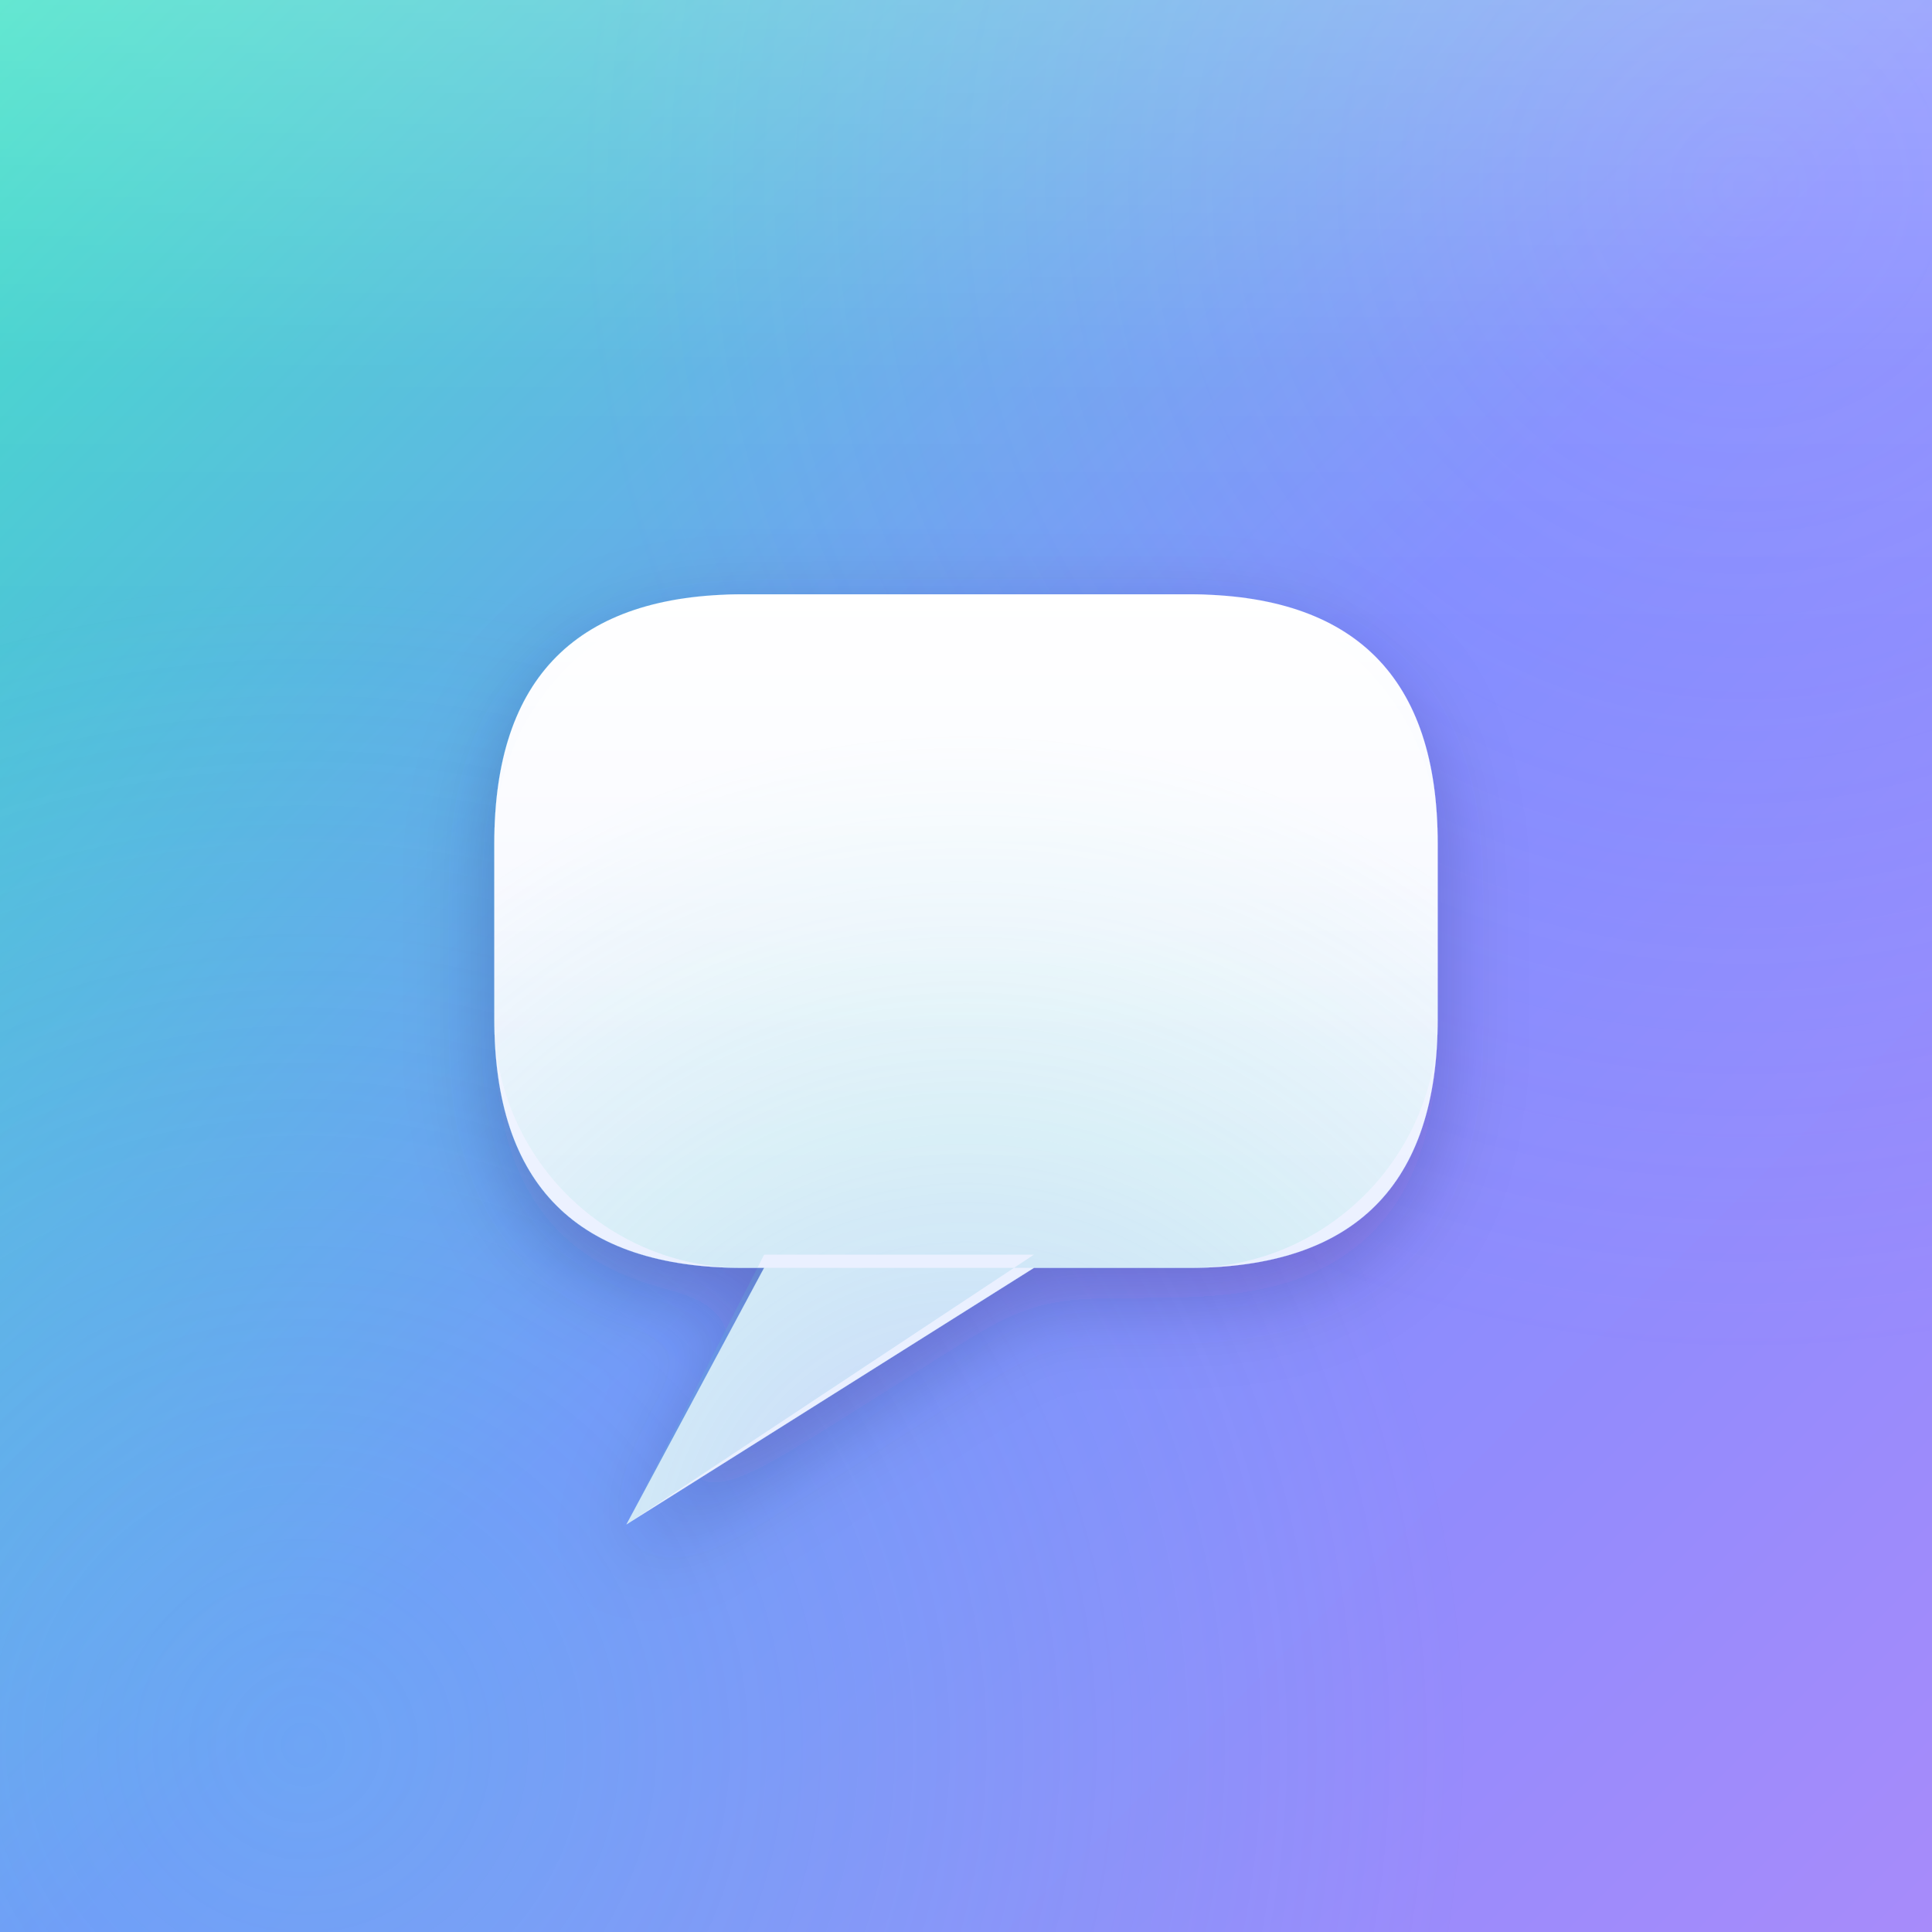
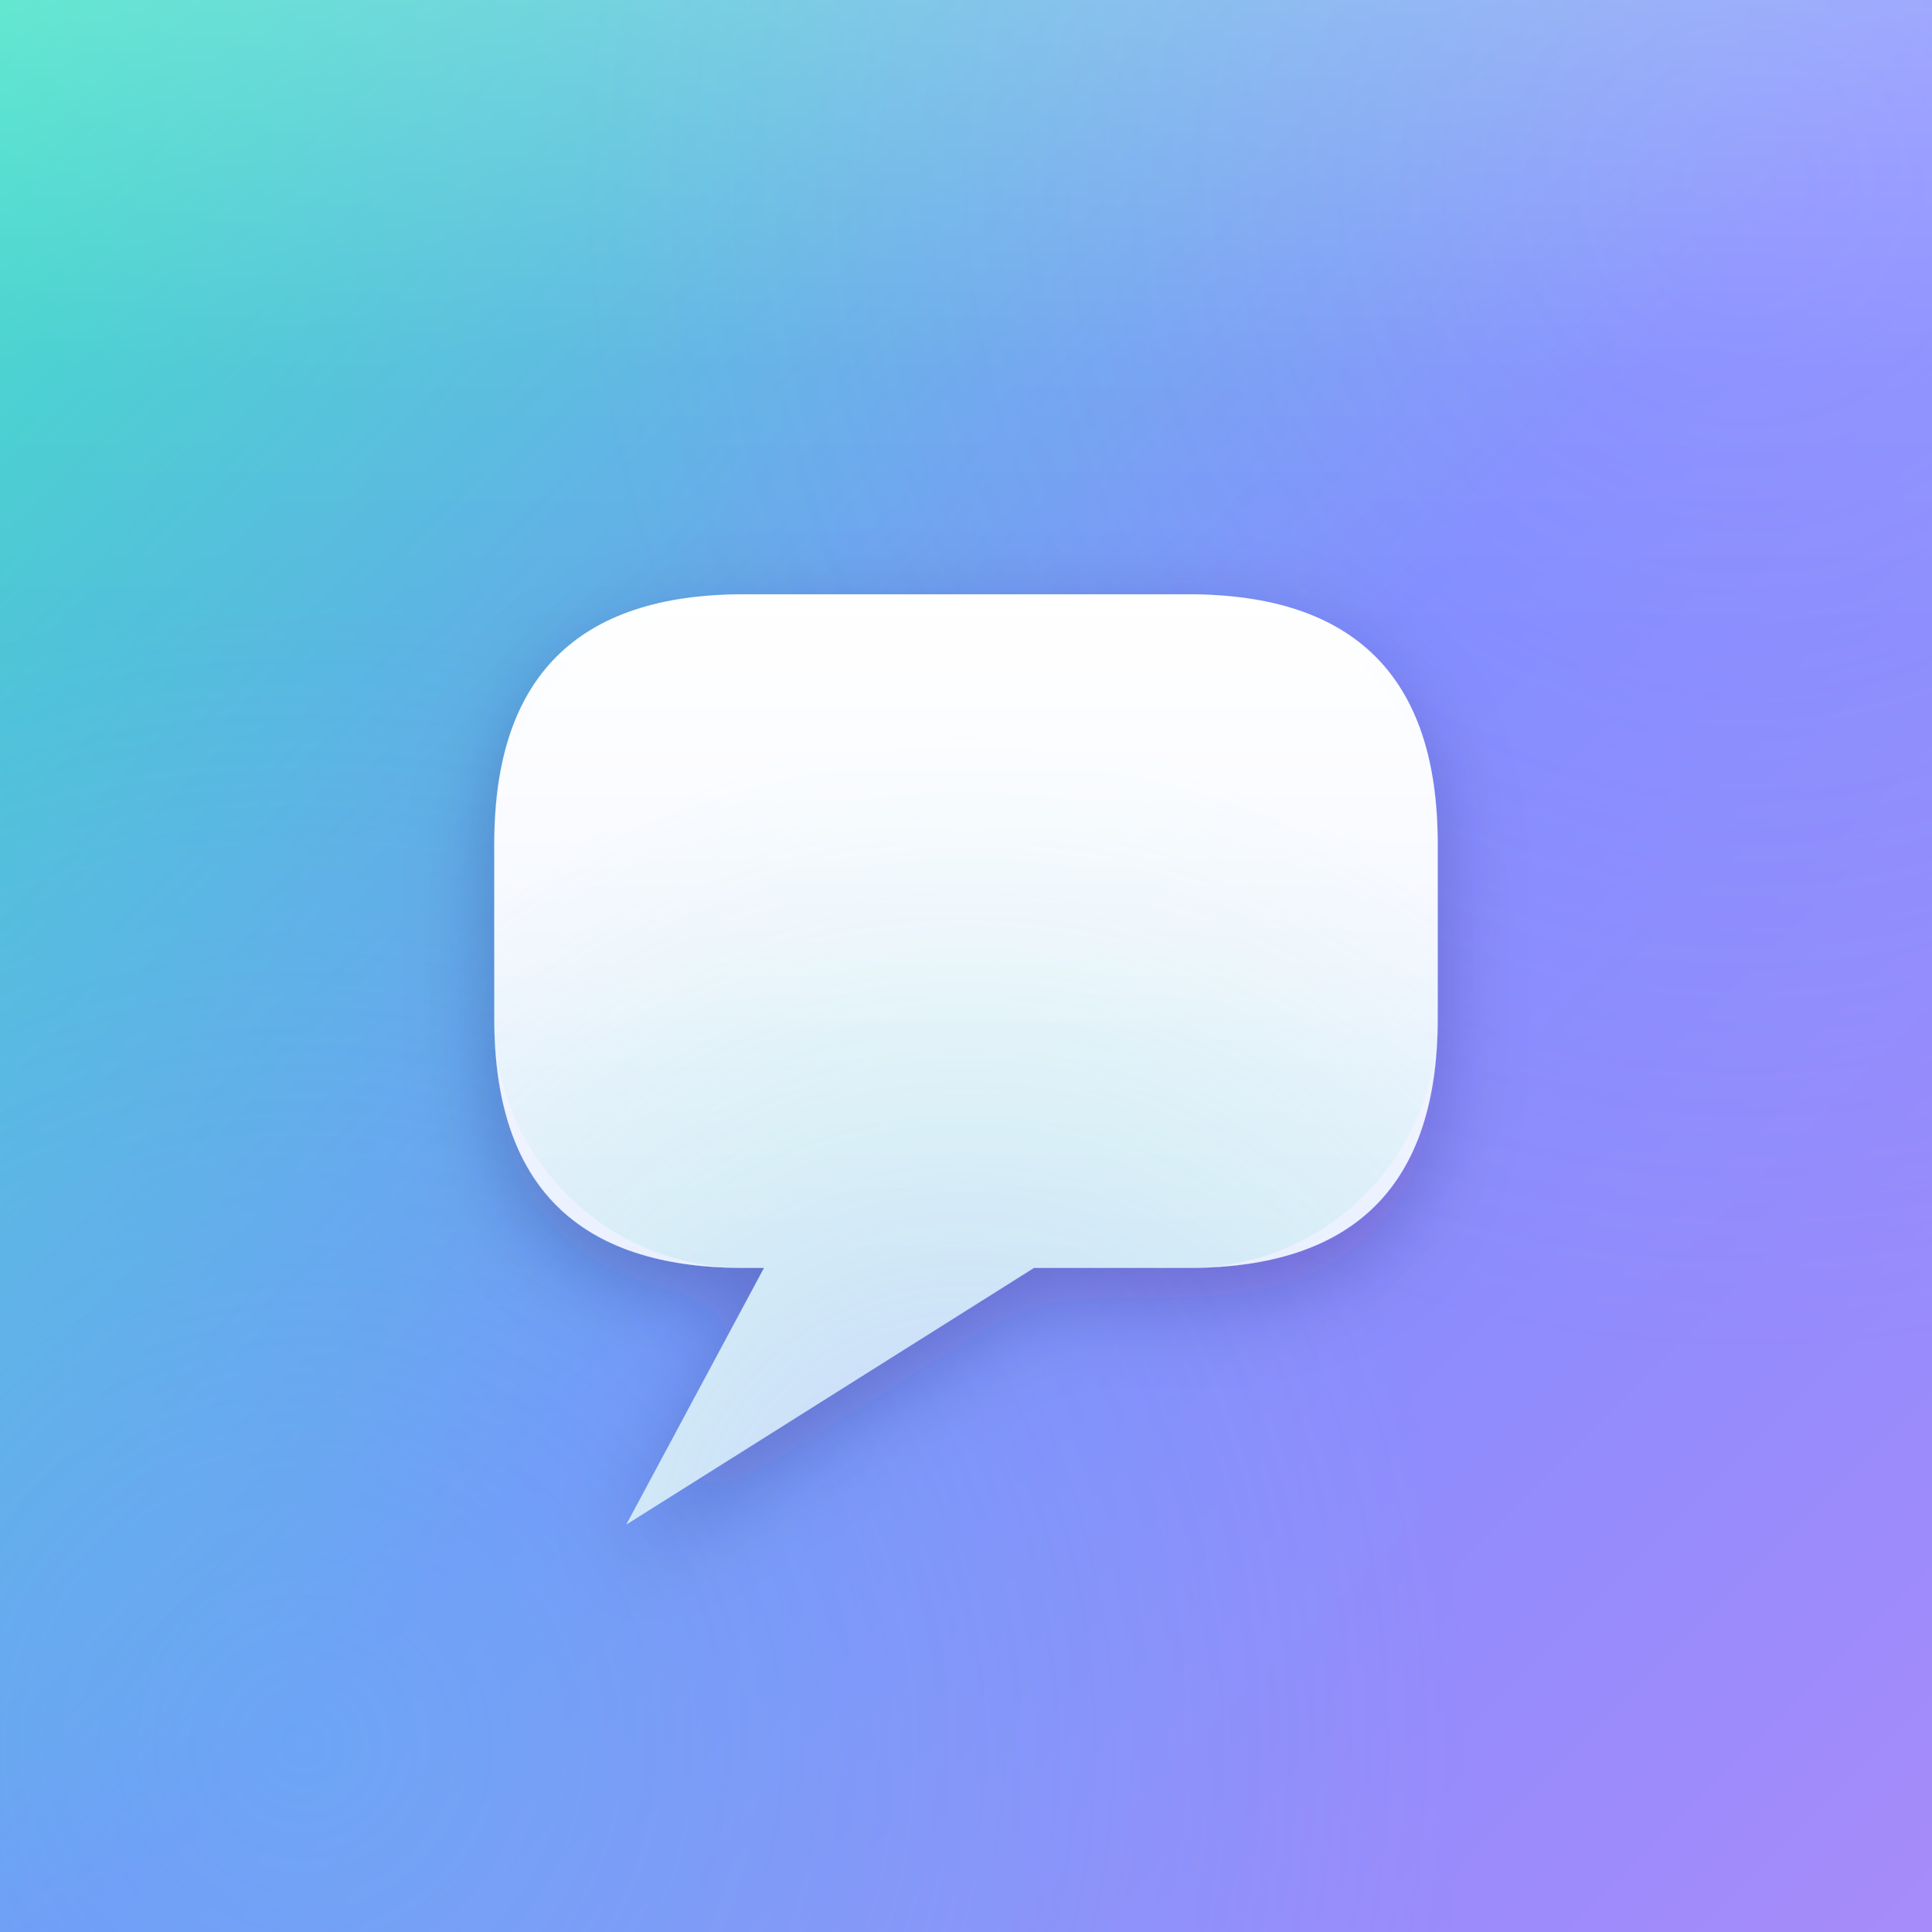
<svg xmlns="http://www.w3.org/2000/svg" width="1024" height="1024" viewBox="0 0 1024 1024">
  <defs>
    <linearGradient id="aurora" x1="0" y1="0" x2="1024" y2="1024" gradientUnits="userSpaceOnUse">
      <stop offset="0" stop-color="#38E0C4" />
      <stop offset="0.52" stop-color="#7C8CFF" />
      <stop offset="1" stop-color="#A78BFA" />
    </linearGradient>
    <linearGradient id="bubble" x1="262" y1="315" x2="262" y2="672" gradientUnits="userSpaceOnUse">
      <stop offset="0" stop-color="#FFFFFF" />
      <stop offset="1" stop-color="#EAF0FF" />
    </linearGradient>
    <radialGradient id="bloomTeal" cx="0.16" cy="0.9" r="0.6">
      <stop offset="0" stop-color="#3FF0D6" stop-opacity="0.25" />
      <stop offset="1" stop-color="#3FF0D6" stop-opacity="0" />
    </radialGradient>
    <radialGradient id="bloomViolet" cx="0.9" cy="0.1" r="0.6">
      <stop offset="0" stop-color="#B79CFF" stop-opacity="0.22" />
      <stop offset="1" stop-color="#B79CFF" stop-opacity="0" />
    </radialGradient>
    <linearGradient id="sheen" x1="512" y1="0" x2="512" y2="1024" gradientUnits="userSpaceOnUse">
      <stop offset="0" stop-color="#FFFFFF" stop-opacity="0.22" />
      <stop offset="0.19" stop-color="#FFFFFF" stop-opacity="0.04" />
      <stop offset="0.34" stop-color="#FFFFFF" stop-opacity="0" />
    </linearGradient>
    <radialGradient id="transmit" cx="0.5" cy="1.05" r="0.9">
      <stop offset="0" stop-color="#7C8CFF" stop-opacity="0.32" />
      <stop offset="0.55" stop-color="#59D9C4" stop-opacity="0.134" />
      <stop offset="1" stop-color="#59D9C4" stop-opacity="0" />
    </radialGradient>
    <linearGradient id="bubbleHi" x1="512" y1="315" x2="512" y2="560" gradientUnits="userSpaceOnUse">
      <stop offset="0" stop-color="#FFFFFF" stop-opacity="0.5" />
      <stop offset="1" stop-color="#FFFFFF" stop-opacity="0" />
    </linearGradient>
    <filter id="depth" x="-20%" y="-20%" width="140%" height="150%">
      <feDropShadow dx="0" dy="16" stdDeviation="22" flood-color="#1A1145" flood-opacity="0.25" />
    </filter>
    <clipPath id="bubbleClip">
      <rect x="262" y="315" width="500" height="357" rx="132" />
-       <path d="M405 665 L332 808 L548 665 Z" />
+       <path d="M405 672 L332 808 L548 672 Z" />
    </clipPath>
  </defs>
  <rect x="0" y="0" width="1024" height="1024" fill="url(#aurora)" />
  <rect x="0" y="0" width="1024" height="1024" fill="url(#bloomTeal)" />
  <rect x="0" y="0" width="1024" height="1024" fill="url(#bloomViolet)" />
  <rect x="0" y="0" width="1024" height="1024" fill="url(#sheen)" />
  <path filter="url(#depth)" fill="url(#bubble)" d="M394 315 L630 315 Q762 315 762 447 L762 540 Q762 672 630 672 L548 672 L332 808 L405 672 L394 672 Q262 672 262 540 L262 447 Q262 315 394 315 Z" />
  <g clip-path="url(#bubbleClip)">
    <rect x="262" y="315" width="500" height="493" fill="url(#transmit)" />
    <rect x="262" y="315" width="500" height="245" fill="url(#bubbleHi)" />
  </g>
</svg>
